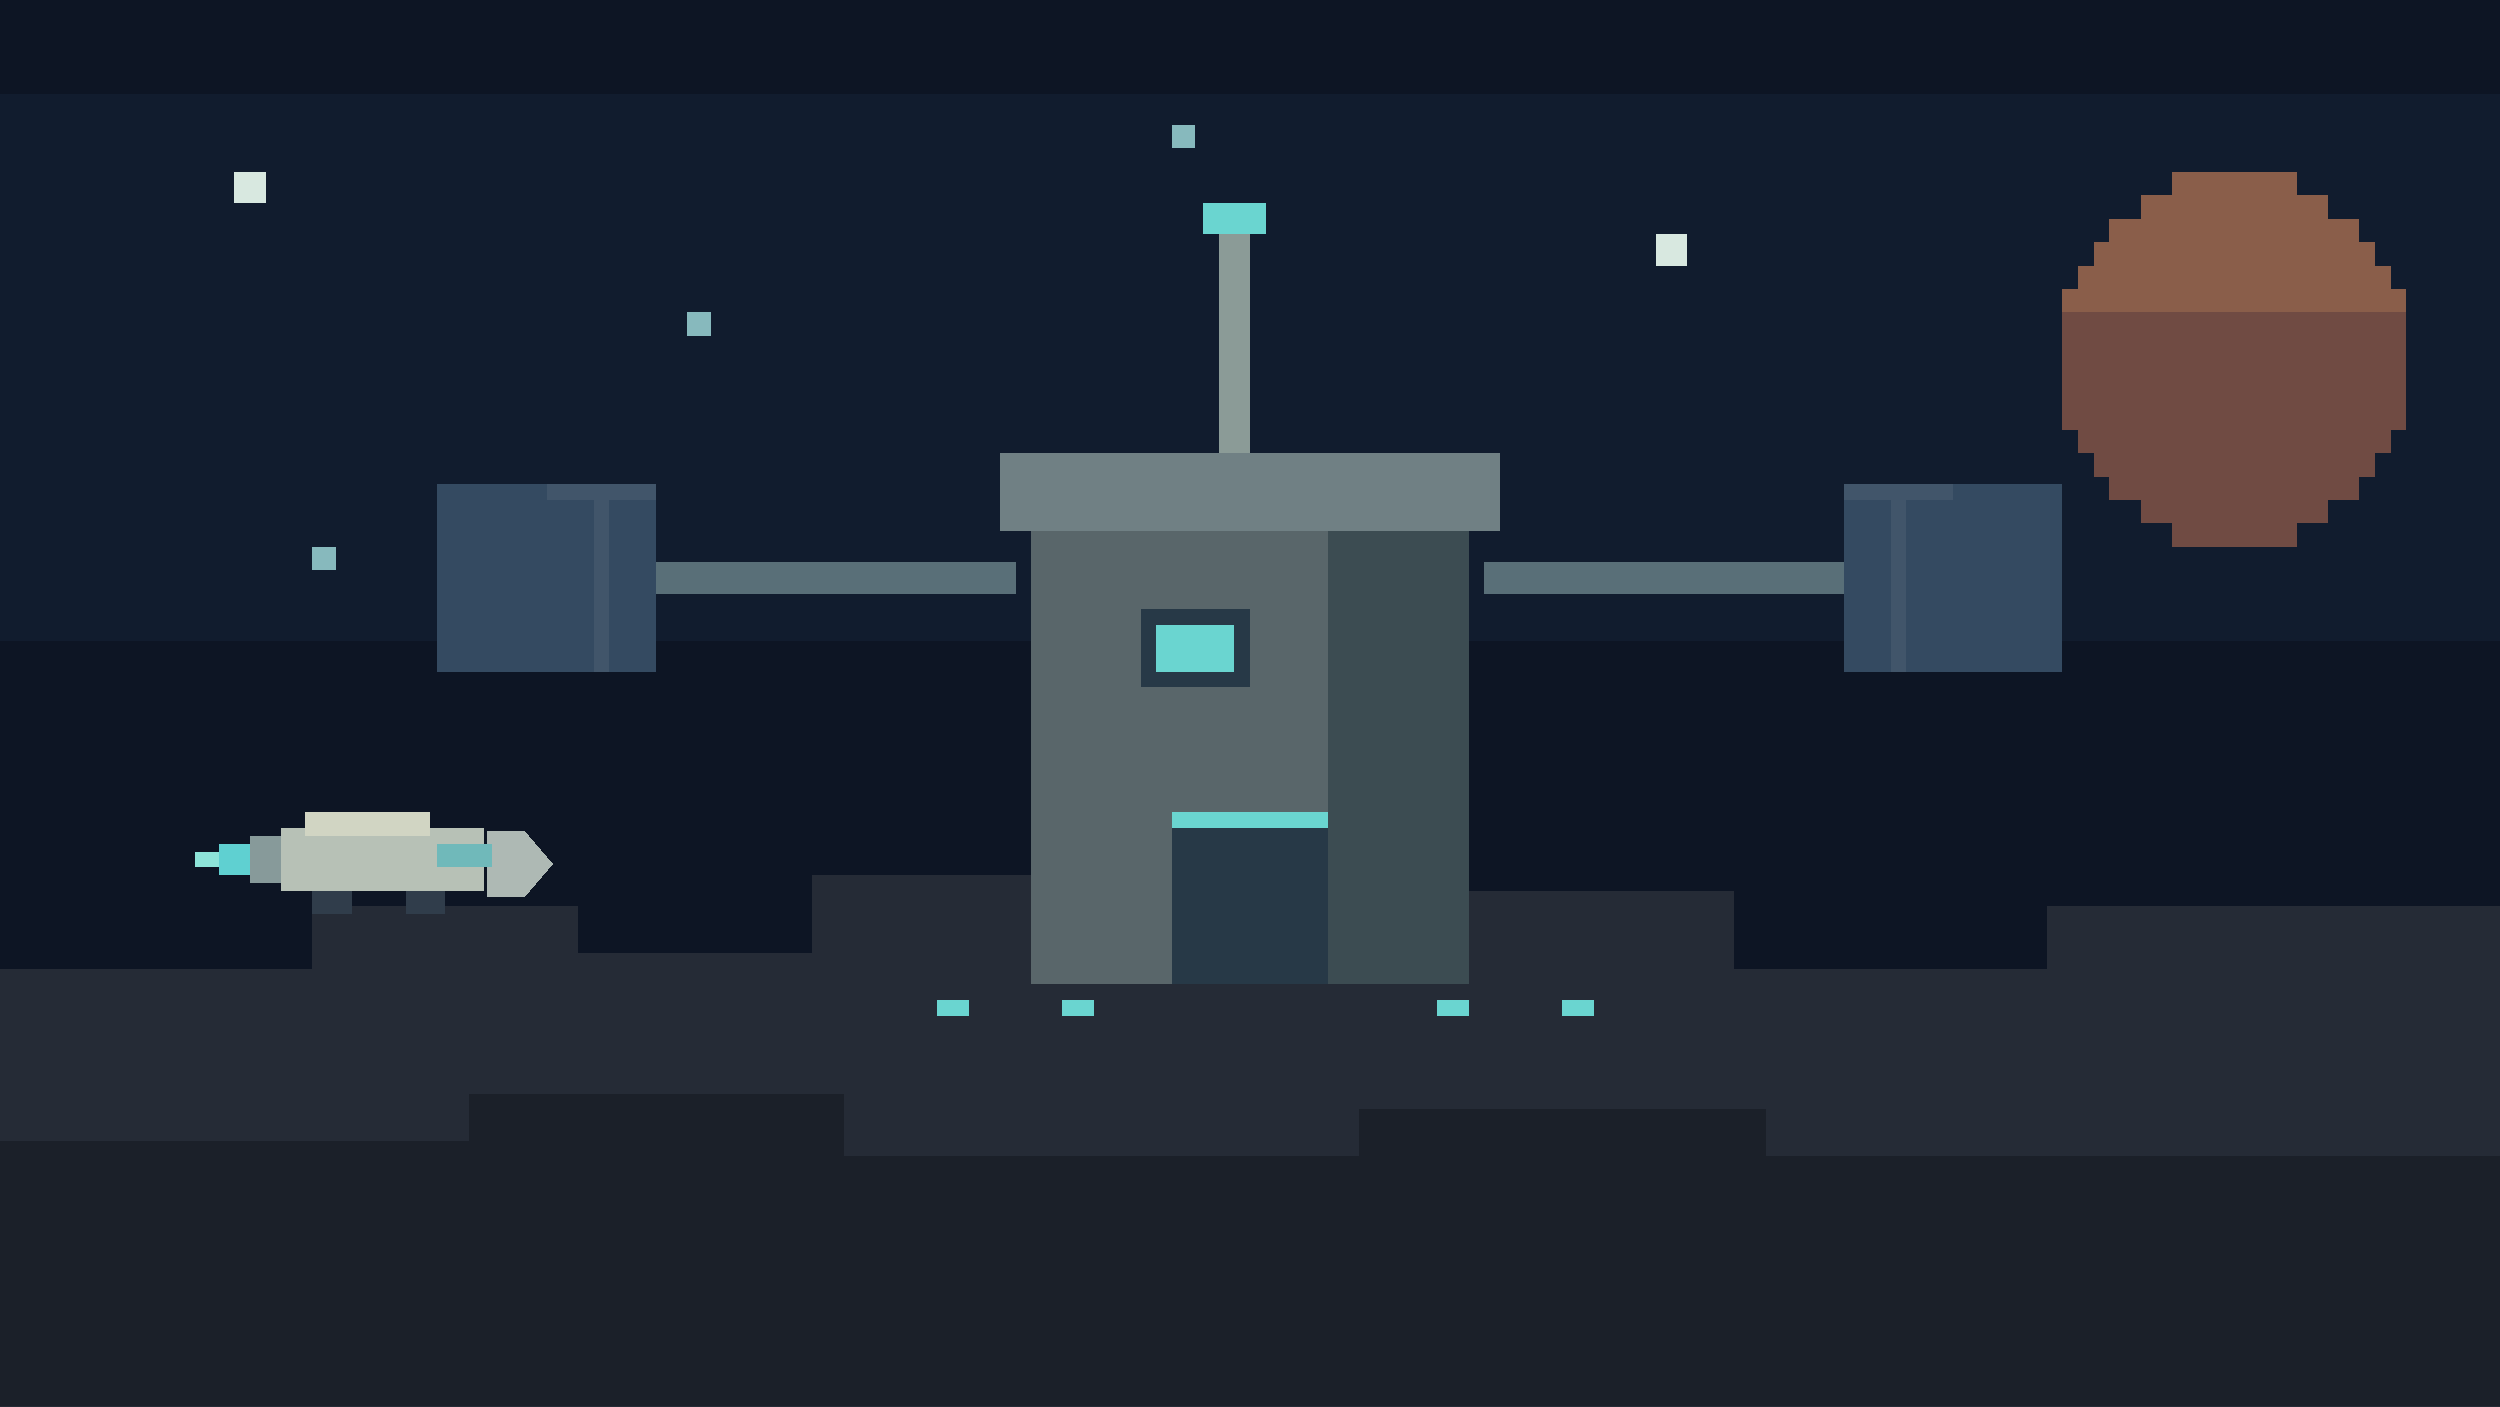
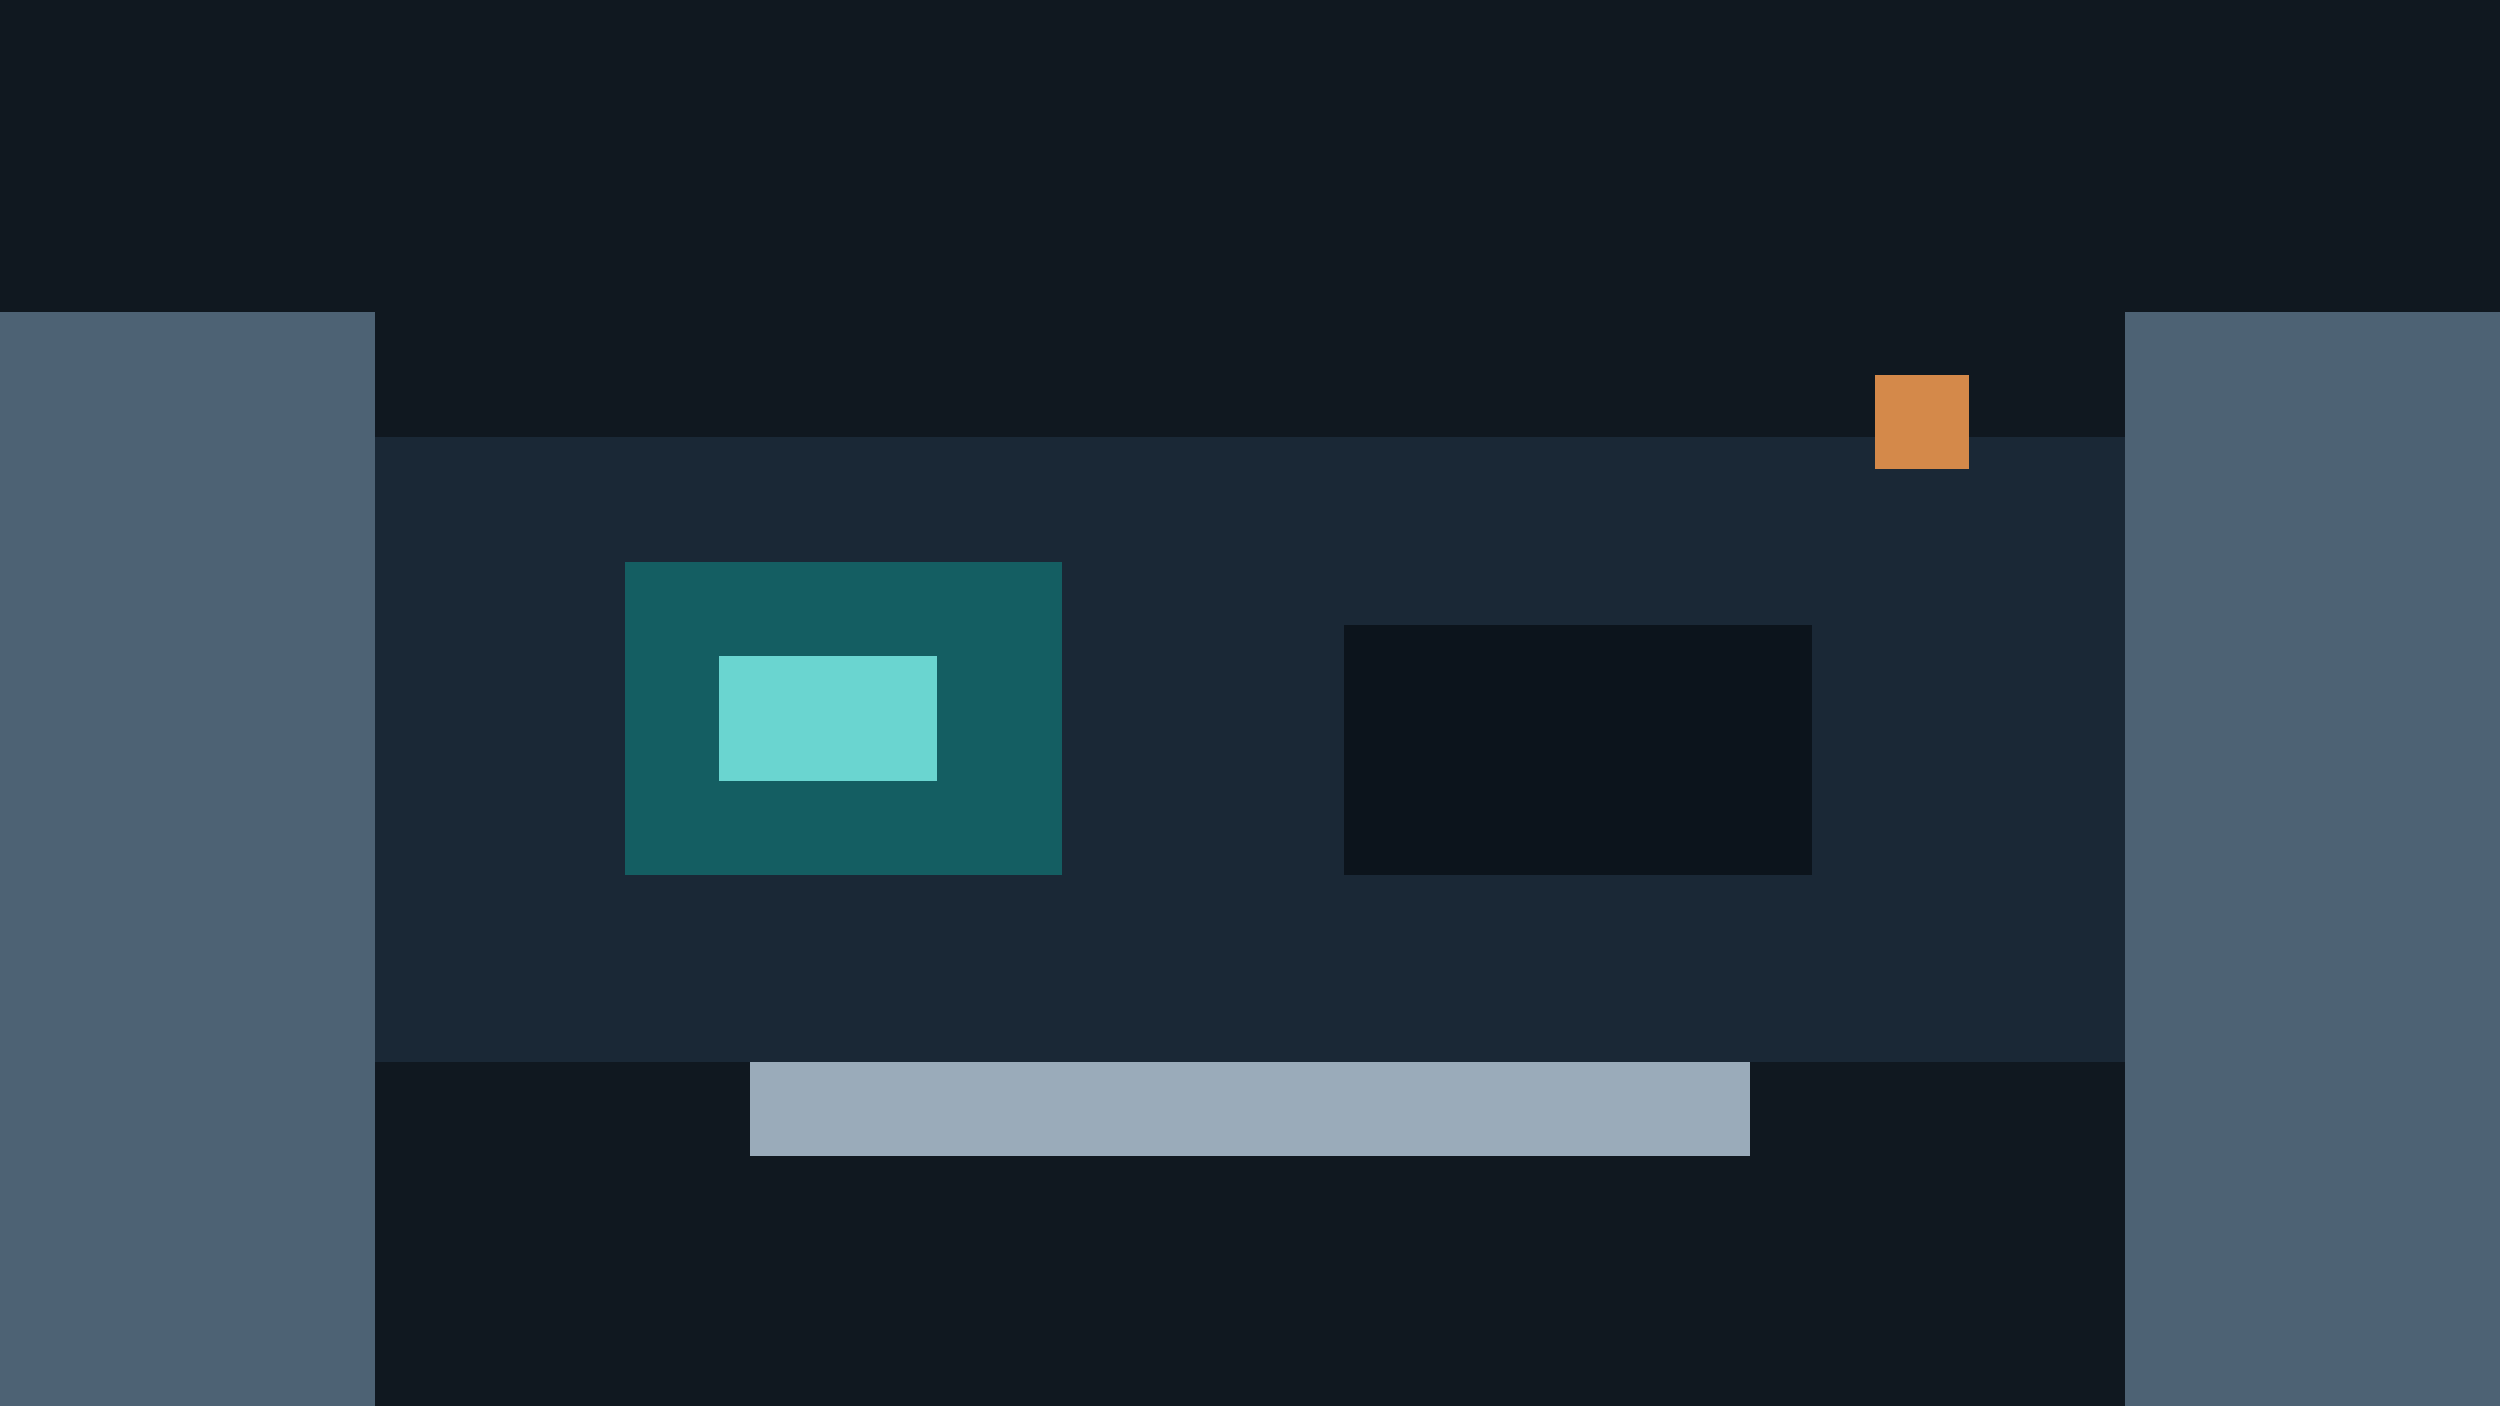
- <svg xmlns="http://www.w3.org/2000/svg" width="320" height="180" viewBox="0 0 320 180" shape-rendering="crispEdges">
-   <rect x="0" y="0" width="320" height="180" fill="#0d1524" />
-   <rect x="0" y="12" width="320" height="70" fill="#111c2e" />
-   <rect x="30" y="22" width="4" height="4" fill="#d8e8e0" />
-   <rect x="88" y="40" width="3" height="3" fill="#87b9bd" />
-   <rect x="150" y="16" width="3" height="3" fill="#87b9bd" />
-   <rect x="212" y="30" width="4" height="4" fill="#d8e8e0" />
-   <rect x="40" y="70" width="3" height="3" fill="#87b9bd" />
-   <rect x="278" y="22" width="16" height="3" fill="#8a5e4a" />
-   <rect x="274" y="25" width="24" height="3" fill="#8a5e4a" />
-   <rect x="270" y="28" width="32" height="3" fill="#8a5e4a" />
-   <rect x="268" y="31" width="36" height="3" fill="#8a5e4a" />
-   <rect x="266" y="34" width="40" height="3" fill="#8a5e4a" />
-   <rect x="264" y="37" width="44" height="3" fill="#8a5e4a" />
-   <rect x="264" y="40" width="44" height="3" fill="#704b43" />
-   <rect x="264" y="43" width="44" height="3" fill="#704b43" />
-   <rect x="264" y="46" width="44" height="3" fill="#704b43" />
-   <rect x="264" y="49" width="44" height="3" fill="#704b43" />
-   <rect x="264" y="52" width="44" height="3" fill="#704b43" />
-   <rect x="266" y="55" width="40" height="3" fill="#704b43" />
-   <rect x="268" y="58" width="36" height="3" fill="#704b43" />
-   <rect x="270" y="61" width="32" height="3" fill="#704b43" />
-   <rect x="274" y="64" width="24" height="3" fill="#704b43" />
-   <rect x="278" y="67" width="16" height="3" fill="#704b43" />
-   <path d="M0 124h40v-8h34v6h30v-10h38v8h36v-6h44v10h40v-8h58v84H0z" fill="#252b36" />
-   <path d="M0 146h60v-6h48v8h66v-6h52v6h94v32H0z" fill="#1b2029" />
-   <rect x="132" y="66" width="56" height="60" fill="#59666a" />
-   <rect x="170" y="66" width="18" height="60" fill="#3c4c52" />
-   <rect x="128" y="58" width="64" height="10" fill="#708084" />
-   <rect x="156" y="30" width="4" height="28" fill="#8b9b97" />
-   <rect x="154" y="26" width="8" height="4" fill="#6ad5d0" />
-   <rect x="84" y="72" width="46" height="4" fill="#596f78" />
-   <rect x="190" y="72" width="46" height="4" fill="#596f78" />
-   <rect x="70" y="62" width="14" height="24" fill="#344a61" />
-   <rect x="70" y="62" width="14" height="2" fill="#41556a" />
-   <rect x="76" y="62" width="2" height="24" fill="#41556a" />
-   <rect x="236" y="62" width="14" height="24" fill="#344a61" />
-   <rect x="236" y="62" width="14" height="2" fill="#41556a" />
-   <rect x="242" y="62" width="2" height="24" fill="#41556a" />
-   <rect x="56" y="62" width="14" height="24" fill="#344a61" />
-   <rect x="250" y="62" width="14" height="24" fill="#344a61" />
-   <rect x="146" y="78" width="14" height="10" fill="#273947" />
-   <rect x="148" y="80" width="10" height="6" fill="#6ad5d0" />
-   <rect x="150" y="104" width="20" height="22" fill="#273947" />
-   <rect x="150" y="104" width="20" height="2" fill="#6ad5d0" />
-   <rect x="120" y="128" width="4" height="2" fill="#6ad5d0" />
-   <rect x="136" y="128" width="4" height="2" fill="#6ad5d0" />
-   <rect x="184" y="128" width="4" height="2" fill="#6ad5d0" />
-   <rect x="200" y="128" width="4" height="2" fill="#6ad5d0" />
-   <rect x="36" y="106" width="26" height="8" fill="#b7c1b6" />
-   <rect x="39" y="104" width="16" height="3" fill="#d1d5c3" />
-   <path d="M62.4 106.4h4.8l3.6 4.2l-3.6 4.2h-4.8z" fill="#aeb9b4" />
-   <rect x="56" y="108" width="7" height="3" fill="#70b9ba" />
-   <rect x="32" y="107" width="4" height="6" fill="#879a9a" />
-   <rect x="40" y="114" width="5" height="3" fill="#303d4b" />
-   <rect x="52" y="114" width="5" height="3" fill="#303d4b" />
-   <rect x="28" y="108" width="4" height="4" fill="#5fd0d1" />
-   <rect x="25" y="109" width="3" height="2" fill="#8de4d9" />
+ <svg xmlns="http://www.w3.org/2000/svg" width="160" height="90" viewBox="0 0 160 90" shape-rendering="crispEdges">
+   <rect x="0" y="0" width="160" height="90" fill="#101820" />
+   <rect x="0" y="20" width="24" height="70" fill="#4d6274" />
+   <rect x="136" y="20" width="24" height="70" fill="#4d6274" />
+   <rect x="24" y="28" width="112" height="40" fill="#1a2836" />
+   <rect x="40" y="36" width="28" height="20" fill="#145e62" />
+   <rect x="46" y="42" width="14" height="8" fill="#6ad5d0">
+     <animate attributeName="opacity" values="1;0.15;1" dur="1.5s" repeatCount="indefinite" />
+   </rect>
+   <rect x="86" y="40" width="30" height="16" fill="#0c141c" />
+   <rect x="48" y="68" width="64" height="6" fill="#9aabba" />
+   <rect x="120" y="24" width="6" height="6" fill="#d4894a">
+     <animate attributeName="opacity" values="1;0.15;1" dur="2s" repeatCount="indefinite" />
+   </rect>
</svg>
